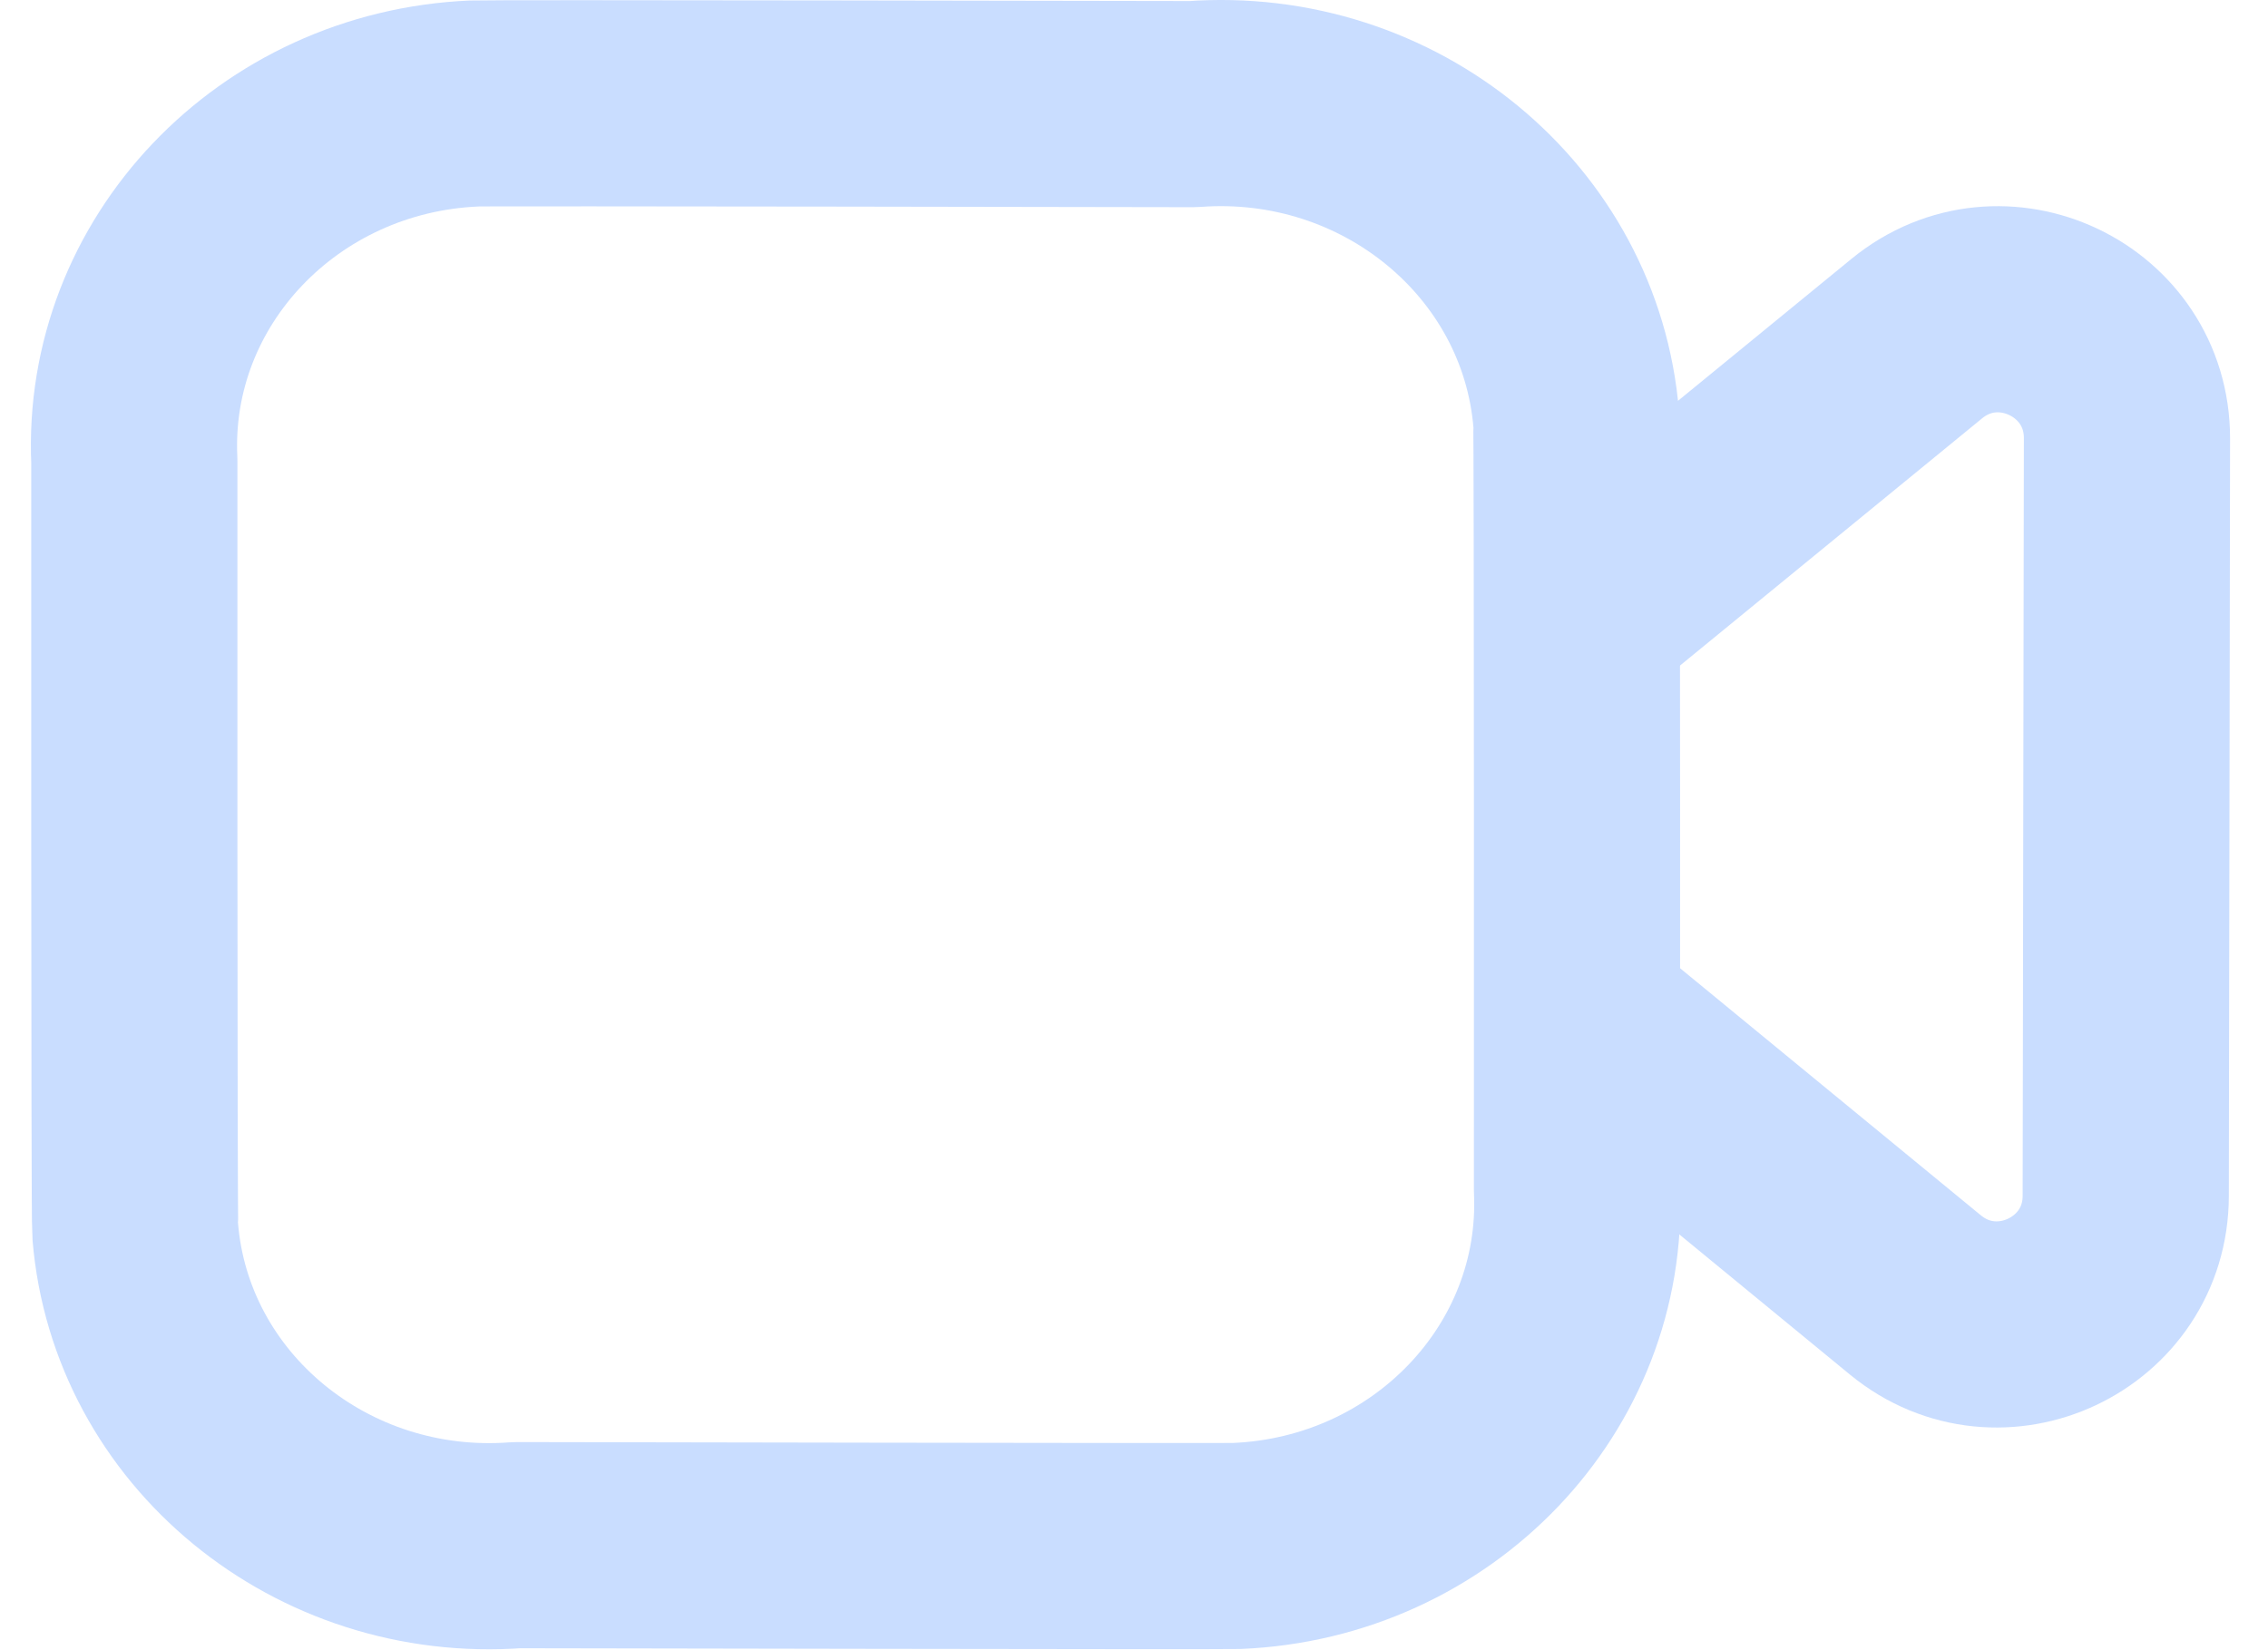
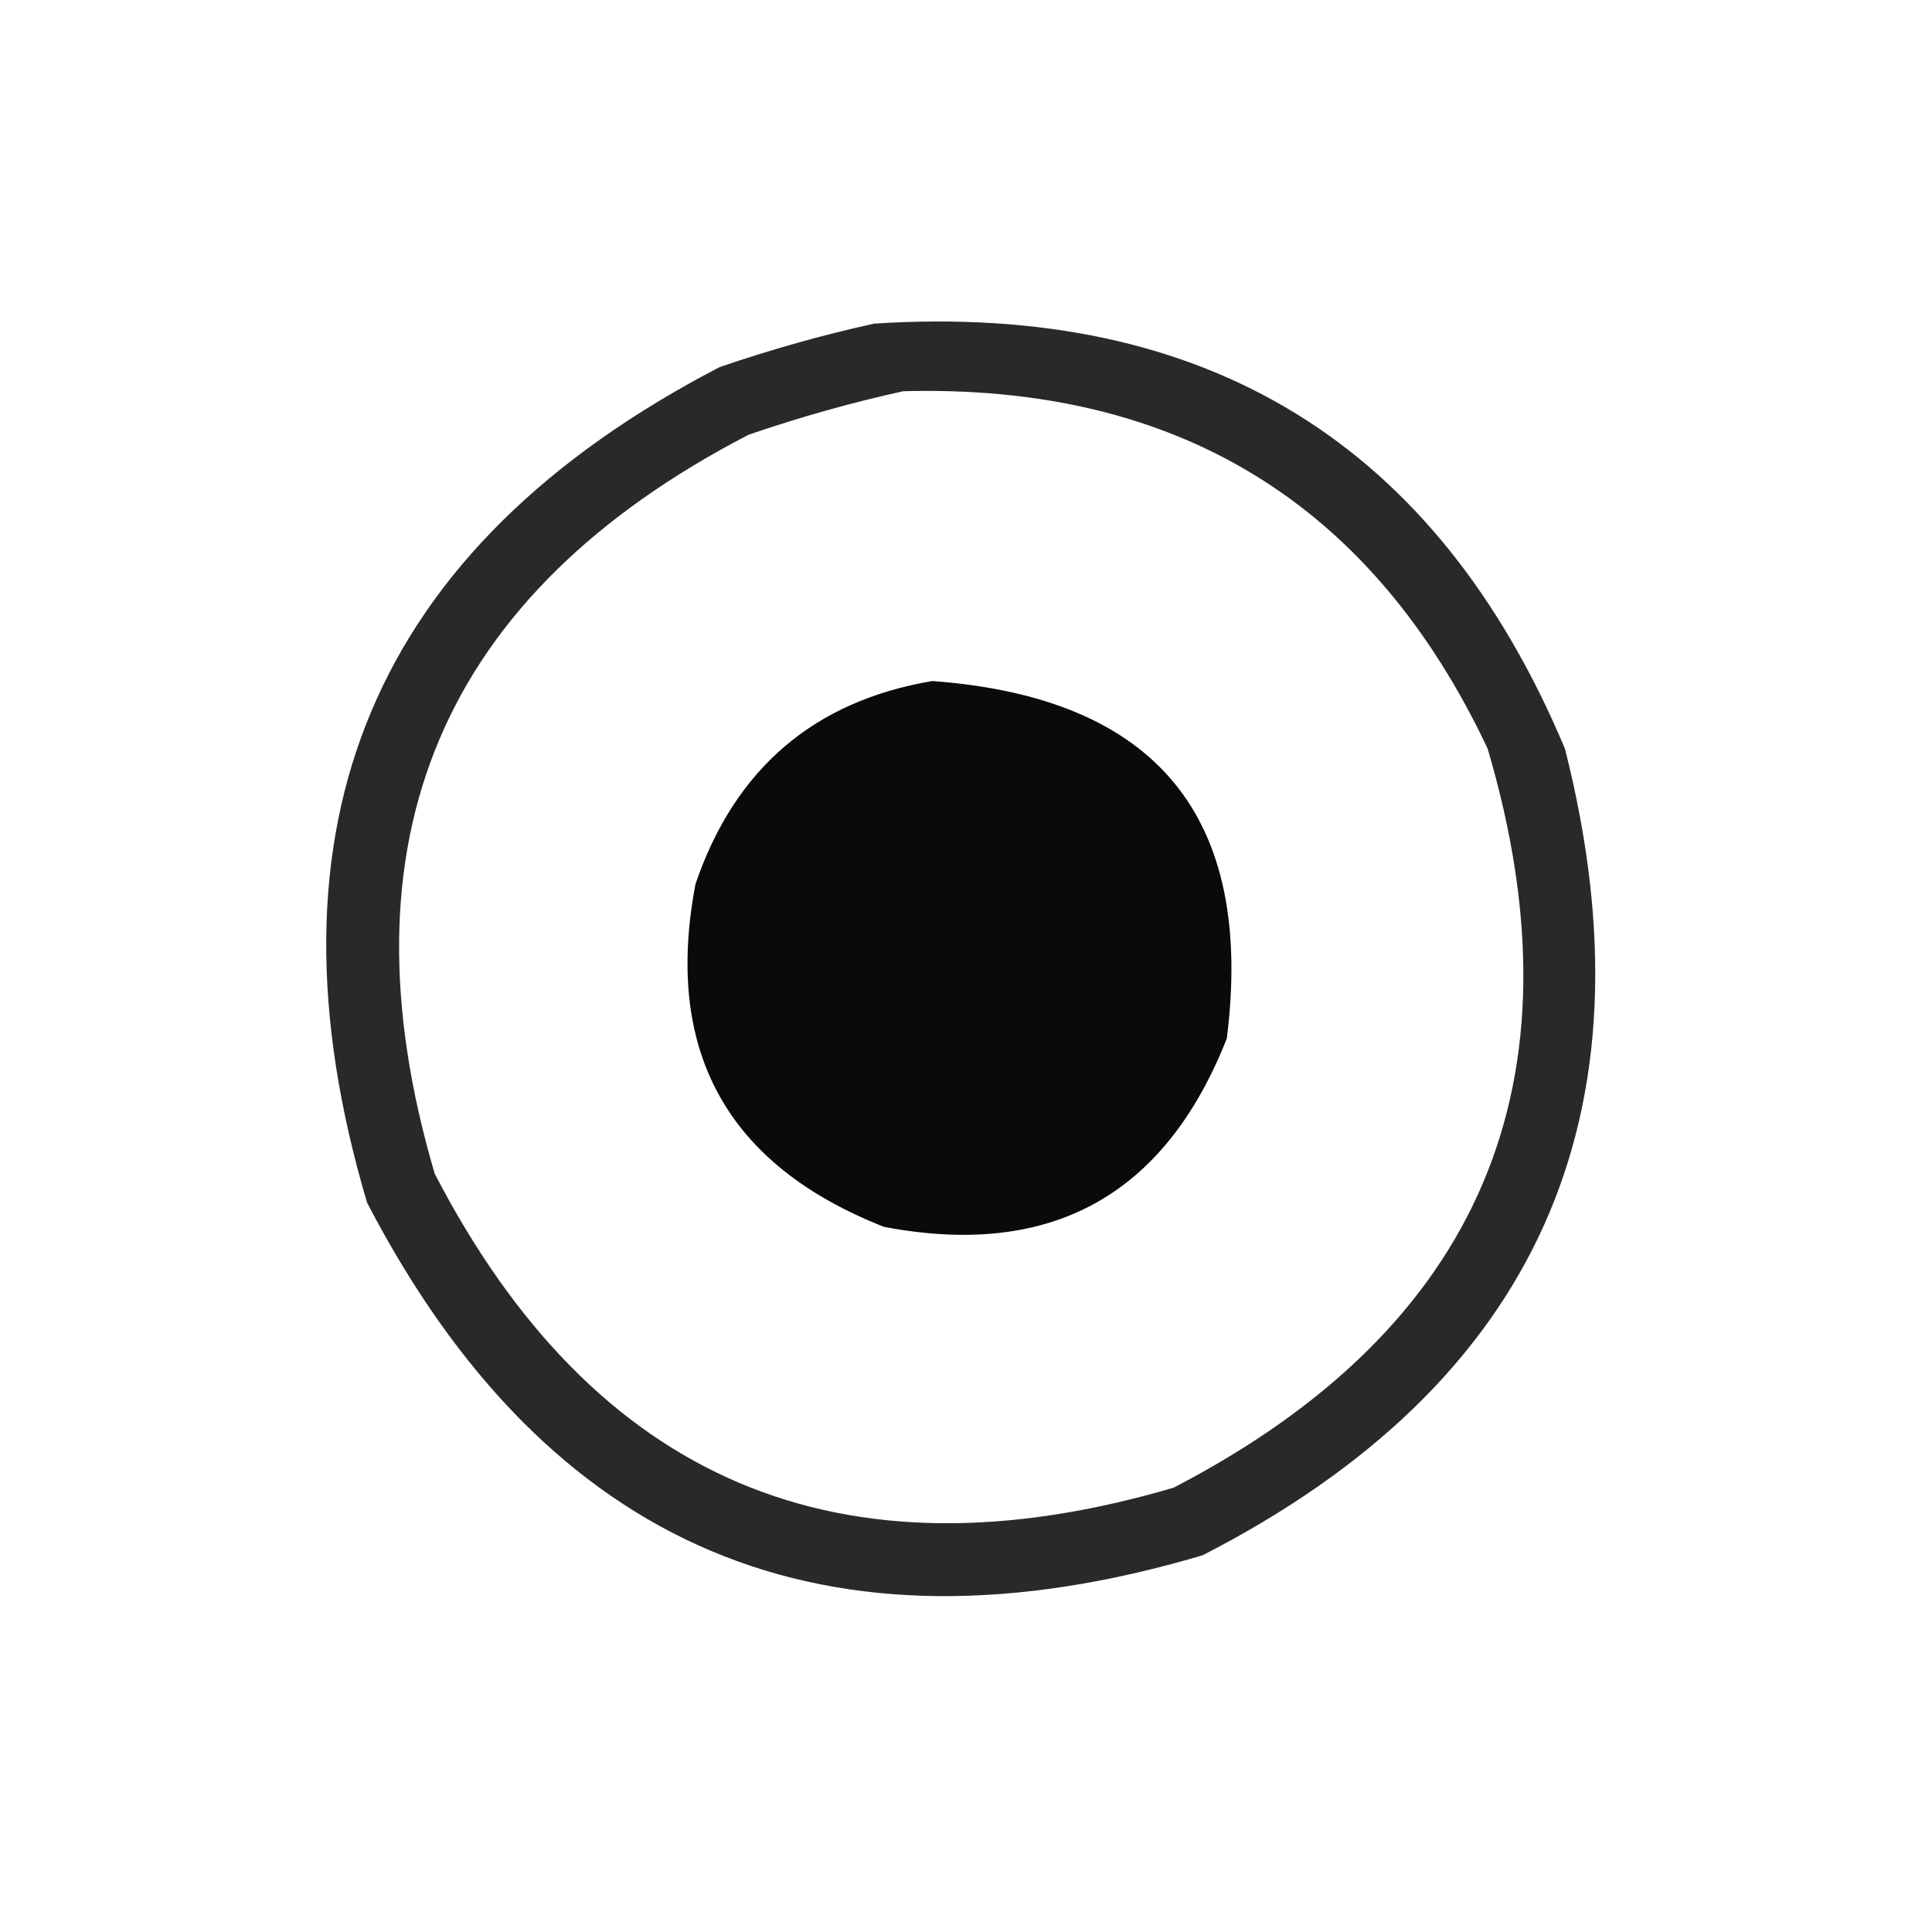
- <svg xmlns="http://www.w3.org/2000/svg" width="22" height="16" viewBox="0 0 22 16" fill="none">
-   <path fill-rule="evenodd" clip-rule="evenodd" d="M15.297 11.538C15.378 13.37 13.899 14.92 11.995 14.998C11.854 15.003 5.015 14.99 5.015 14.99C3.12 15.133 1.461 13.771 1.312 11.946C1.3 11.81 1.303 4.472 1.303 4.472C1.219 2.638 2.696 1.085 4.602 1.004C4.744 0.997 11.574 1.01 11.574 1.01C13.478 0.868 15.142 2.24 15.29 4.074C15.3 4.206 15.297 11.538 15.297 11.538Z" stroke="#C9DDFF" stroke-width="2" stroke-linecap="round" stroke-linejoin="round" />
-   <path d="M15.3 5.98L18.593 3.285C19.409 2.617 20.633 3.199 20.632 4.252L20.62 11.601C20.619 12.654 19.394 13.231 18.58 12.563L15.3 9.868" stroke="#C9DDFF" stroke-width="2" stroke-linecap="round" stroke-linejoin="round" />
+ <svg xmlns="http://www.w3.org/2000/svg" version="1.1" width="200px" height="200px" style="shape-rendering:geometricPrecision; text-rendering:geometricPrecision; image-rendering:optimizeQuality; fill-rule:evenodd; clip-rule:evenodd">
+   <g>
+     <path style="opacity:0.836" fill="#000000" d="M 90.5,33.5 C 124.915,31.278 148.749,45.945 162,77.5C 171.626,115.407 159.126,143.24 124.5,161C 85.492,172.572 56.659,160.405 38,124.5C 26.428,85.492 38.595,56.659 74.5,38C 79.874,36.16 85.207,34.66 90.5,33.5 Z M 93.5,40.5 C 121.839,39.742 142.005,52.075 154,77.5C 164.179,111.972 153.345,137.472 121.5,154C 86.99,164.157 61.49,153.324 45,121.5C 34.843,86.99 45.676,61.49 77.5,45C 82.874,43.16 88.207,41.66 93.5,40.5 Z" />
+   </g>
+   <g>
+     <path style="opacity:0.958" fill="#000000" d="M 96.5,70.5 C 119.716,72.207 129.882,84.54 127,107.5C 120.584,123.792 108.751,130.292 91.5,127C 75.208,120.584 68.708,108.751 72,91.5C 76.077,79.581 84.244,72.581 96.5,70.5 Z" />
+   </g>
</svg>
